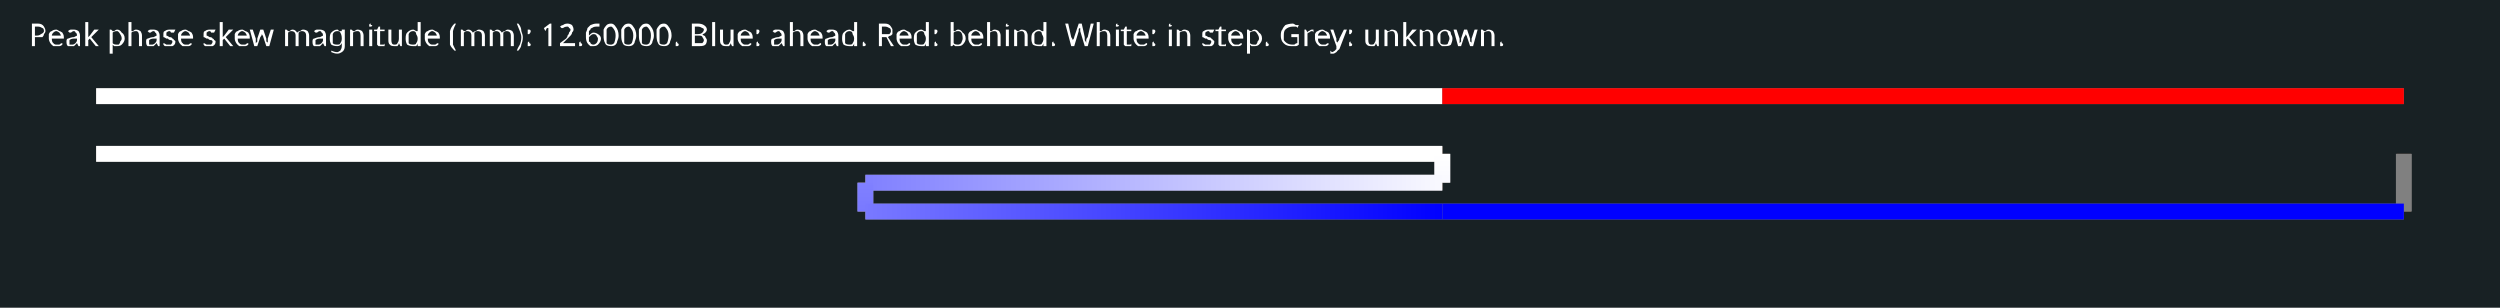
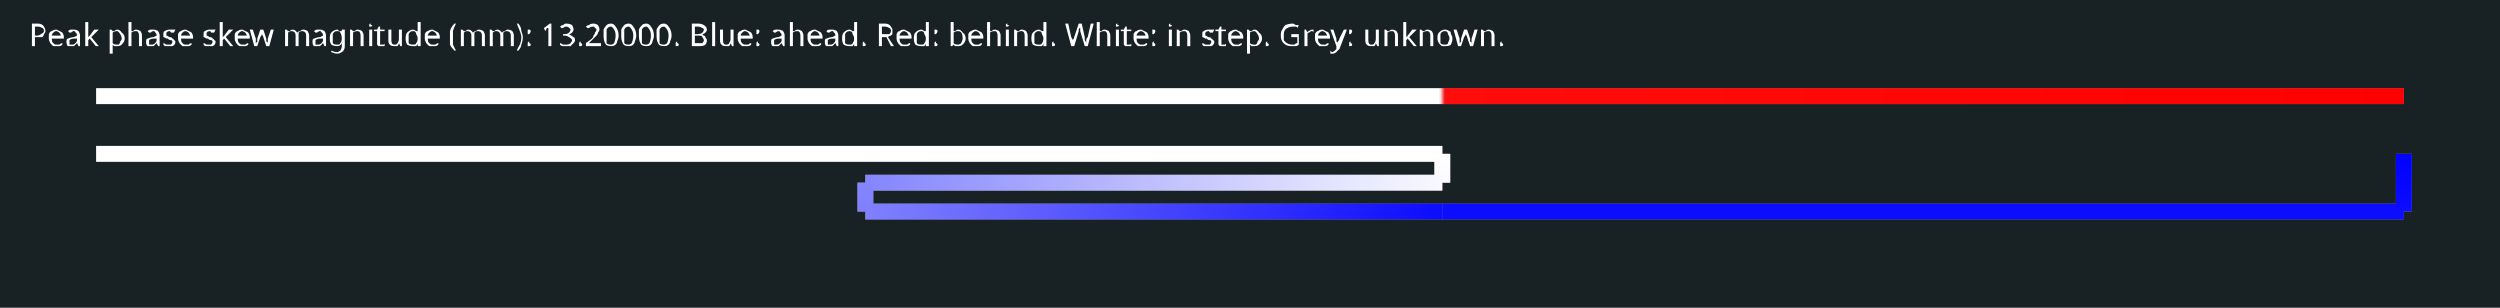
<svg xmlns="http://www.w3.org/2000/svg" width="1040" height="128" viewBox="-13 -1.3 26 3.2">
  <rect x="-13" y="-1.3" width="26" height="3.2" fill="#182124" />
  <g transform="scale(1 -1)">
    <line x1="-12" y1="0.3" x2="12" y2="0.3" stroke="#8d6448" stroke-width="0.15" />
    <line x1="-12" y1="-0.3" x2="2" y2="-0.3" stroke="#8d6448" stroke-width="0.15" />
    <line x1="2" y1="-0.3" x2="2" y2="-0.6" stroke="#8d6448" stroke-width="0.15" />
    <line x1="2" y1="-0.6" x2="-4" y2="-0.6" stroke="#8d6448" stroke-width="0.15" />
    <line x1="-4" y1="-0.6" x2="-4" y2="-0.9" stroke="#8d6448" stroke-width="0.15" />
    <line x1="-4" y1="-0.9" x2="12" y2="-0.9" stroke="#8d6448" stroke-width="0.15" />
    <line x1="12" y1="-0.9" x2="12" y2="-0.3" stroke="#8d6448" stroke-width="0.15" />
    <line x1="12" y1="-0.3" x2="12" y2="-0.3" stroke="#8d6448" stroke-width="0.15" />
    <line x1="-12" y1="0.3" x2="12" y2="0.3" stroke="rgb(128,128,128)" stroke-width="0.165" />
    <line x1="-12" y1="-0.3" x2="2" y2="-0.3" stroke="rgb(128,128,128)" stroke-width="0.165" />
    <line x1="2" y1="-0.3" x2="2" y2="-0.6" stroke="rgb(128,128,128)" stroke-width="0.165" />
    <line x1="2" y1="-0.6" x2="-4" y2="-0.6" stroke="rgb(128,128,128)" stroke-width="0.165" />
    <line x1="-4" y1="-0.6" x2="-4" y2="-0.9" stroke="rgb(128,128,128)" stroke-width="0.165" />
    <line x1="-4" y1="-0.9" x2="12" y2="-0.9" stroke="rgb(128,128,128)" stroke-width="0.165" />
    <line x1="12" y1="-0.9" x2="12" y2="-0.3" stroke="rgb(128,128,128)" stroke-width="0.165" />
    <line x1="12" y1="-0.3" x2="12" y2="-0.3" stroke="rgb(128,128,128)" stroke-width="0.165" />
-     <line x1="-12" y1="0.3" x2="2" y2="0.3" stroke-width="0.165" stroke="white" />
-     <line x1="2" y1="0.3" x2="12" y2="0.3" stroke-width="0.165" stroke="rgb(255,0,0)" />
+     <line x1="-12" y1="0.3" x2="1.975" y2="0.3" stroke-width="0.165" stroke="white" />
+     <linearGradient id="phase-skew-0-1" gradientUnits="userSpaceOnUse" x1="1.975" y1="0.3" x2="2.025" y2="0.3">
+       <stop offset="0" stop-color="white" />
+       <stop offset="1" stop-color="rgb(255,12,12)" />
+     </linearGradient>
+     <line x1="1.975" y1="0.3" x2="2.025" y2="0.3" stroke-width="0.165" stroke="url(#phase-skew-0-1)" />
+     <linearGradient id="phase-skew-0-2" gradientUnits="userSpaceOnUse" x1="2.025" y1="0.3" x2="12" y2="0.3">
+       <stop offset="0" stop-color="rgb(255,12,12)" />
+       <stop offset="1" stop-color="rgb(255,0,0)" />
+     </linearGradient>
+     <line x1="2.025" y1="0.3" x2="12" y2="0.3" stroke-width="0.165" stroke="url(#phase-skew-0-2)" />
    <line x1="-12" y1="-0.3" x2="2" y2="-0.3" stroke-width="0.165" stroke="white" />
    <linearGradient id="phase-skew-1-1" gradientUnits="userSpaceOnUse" x1="2" y1="-0.3" x2="2" y2="-0.6">
      <stop offset="0" stop-color="white" />
      <stop offset="1" stop-color="rgb(249,249,255)" />
    </linearGradient>
    <line x1="2" y1="-0.3" x2="2" y2="-0.6" stroke-width="0.165" stroke="url(#phase-skew-1-1)" />
    <linearGradient id="phase-skew-1-2" gradientUnits="userSpaceOnUse" x1="2" y1="-0.6" x2="-4" y2="-0.6">
      <stop offset="0" stop-color="rgb(249,249,255)" />
-       <stop offset="1" stop-color="rgb(128,128,255)" />
+       <stop offset="1" stop-color="rgb(133,133,255)" />
    </linearGradient>
    <line x1="2" y1="-0.6" x2="-4" y2="-0.6" stroke-width="0.165" stroke="url(#phase-skew-1-2)" />
    <linearGradient id="phase-skew-1-3" gradientUnits="userSpaceOnUse" x1="-4" y1="-0.6" x2="-4" y2="-0.9">
-       <stop offset="0" stop-color="rgb(128,128,255)" />
-       <stop offset="1" stop-color="rgb(121,121,255)" />
+       <stop offset="0" stop-color="rgb(133,133,255)" />
+       <stop offset="1" stop-color="rgb(128,128,255)" />
    </linearGradient>
    <line x1="-4" y1="-0.6" x2="-4" y2="-0.9" stroke-width="0.165" stroke="url(#phase-skew-1-3)" />
    <linearGradient id="phase-skew-1-4" gradientUnits="userSpaceOnUse" x1="-4" y1="-0.9" x2="2" y2="-0.9">
-       <stop offset="0" stop-color="rgb(121,121,255)" />
+       <stop offset="0" stop-color="rgb(128,128,255)" />
+       <stop offset="1" stop-color="rgb(12,12,255)" />
+     </linearGradient>
+     <line x1="-4" y1="-0.9" x2="2" y2="-0.9" stroke-width="0.165" stroke="url(#phase-skew-1-4)" />
+     <line x1="2" y1="-0.9" x2="12" y2="-0.9" stroke-width="0.165" stroke="rgb(12,12,255)" />
+     <linearGradient id="phase-skew-1-6" gradientUnits="userSpaceOnUse" x1="12" y1="-0.9" x2="12" y2="-0.3">
+       <stop offset="0" stop-color="rgb(12,12,255)" />
      <stop offset="1" stop-color="rgb(0,0,255)" />
    </linearGradient>
-     <line x1="-4" y1="-0.9" x2="2" y2="-0.9" stroke-width="0.165" stroke="url(#phase-skew-1-4)" />
-     <line x1="2" y1="-0.9" x2="12" y2="-0.9" stroke-width="0.165" stroke="rgb(0,0,255)" />
+     <line x1="12" y1="-0.9" x2="12" y2="-0.3" stroke-width="0.165" stroke="url(#phase-skew-1-6)" />
  </g>
-   <text x="-12.7" y="-0.82" font-family="sans-serif" font-size="0.32" fill="#fff">Peak phase skew magnitude (mm): 12.60000. Blue: ahead. Red: behind. White: in step. Grey: unknown.</text>
+   <text x="-12.7" y="-0.82" font-family="sans-serif" font-size="0.32" fill="#fff">Peak phase skew magnitude (mm): 13.20000. Blue: ahead. Red: behind. White: in step. Grey: unknown.</text>
</svg>
